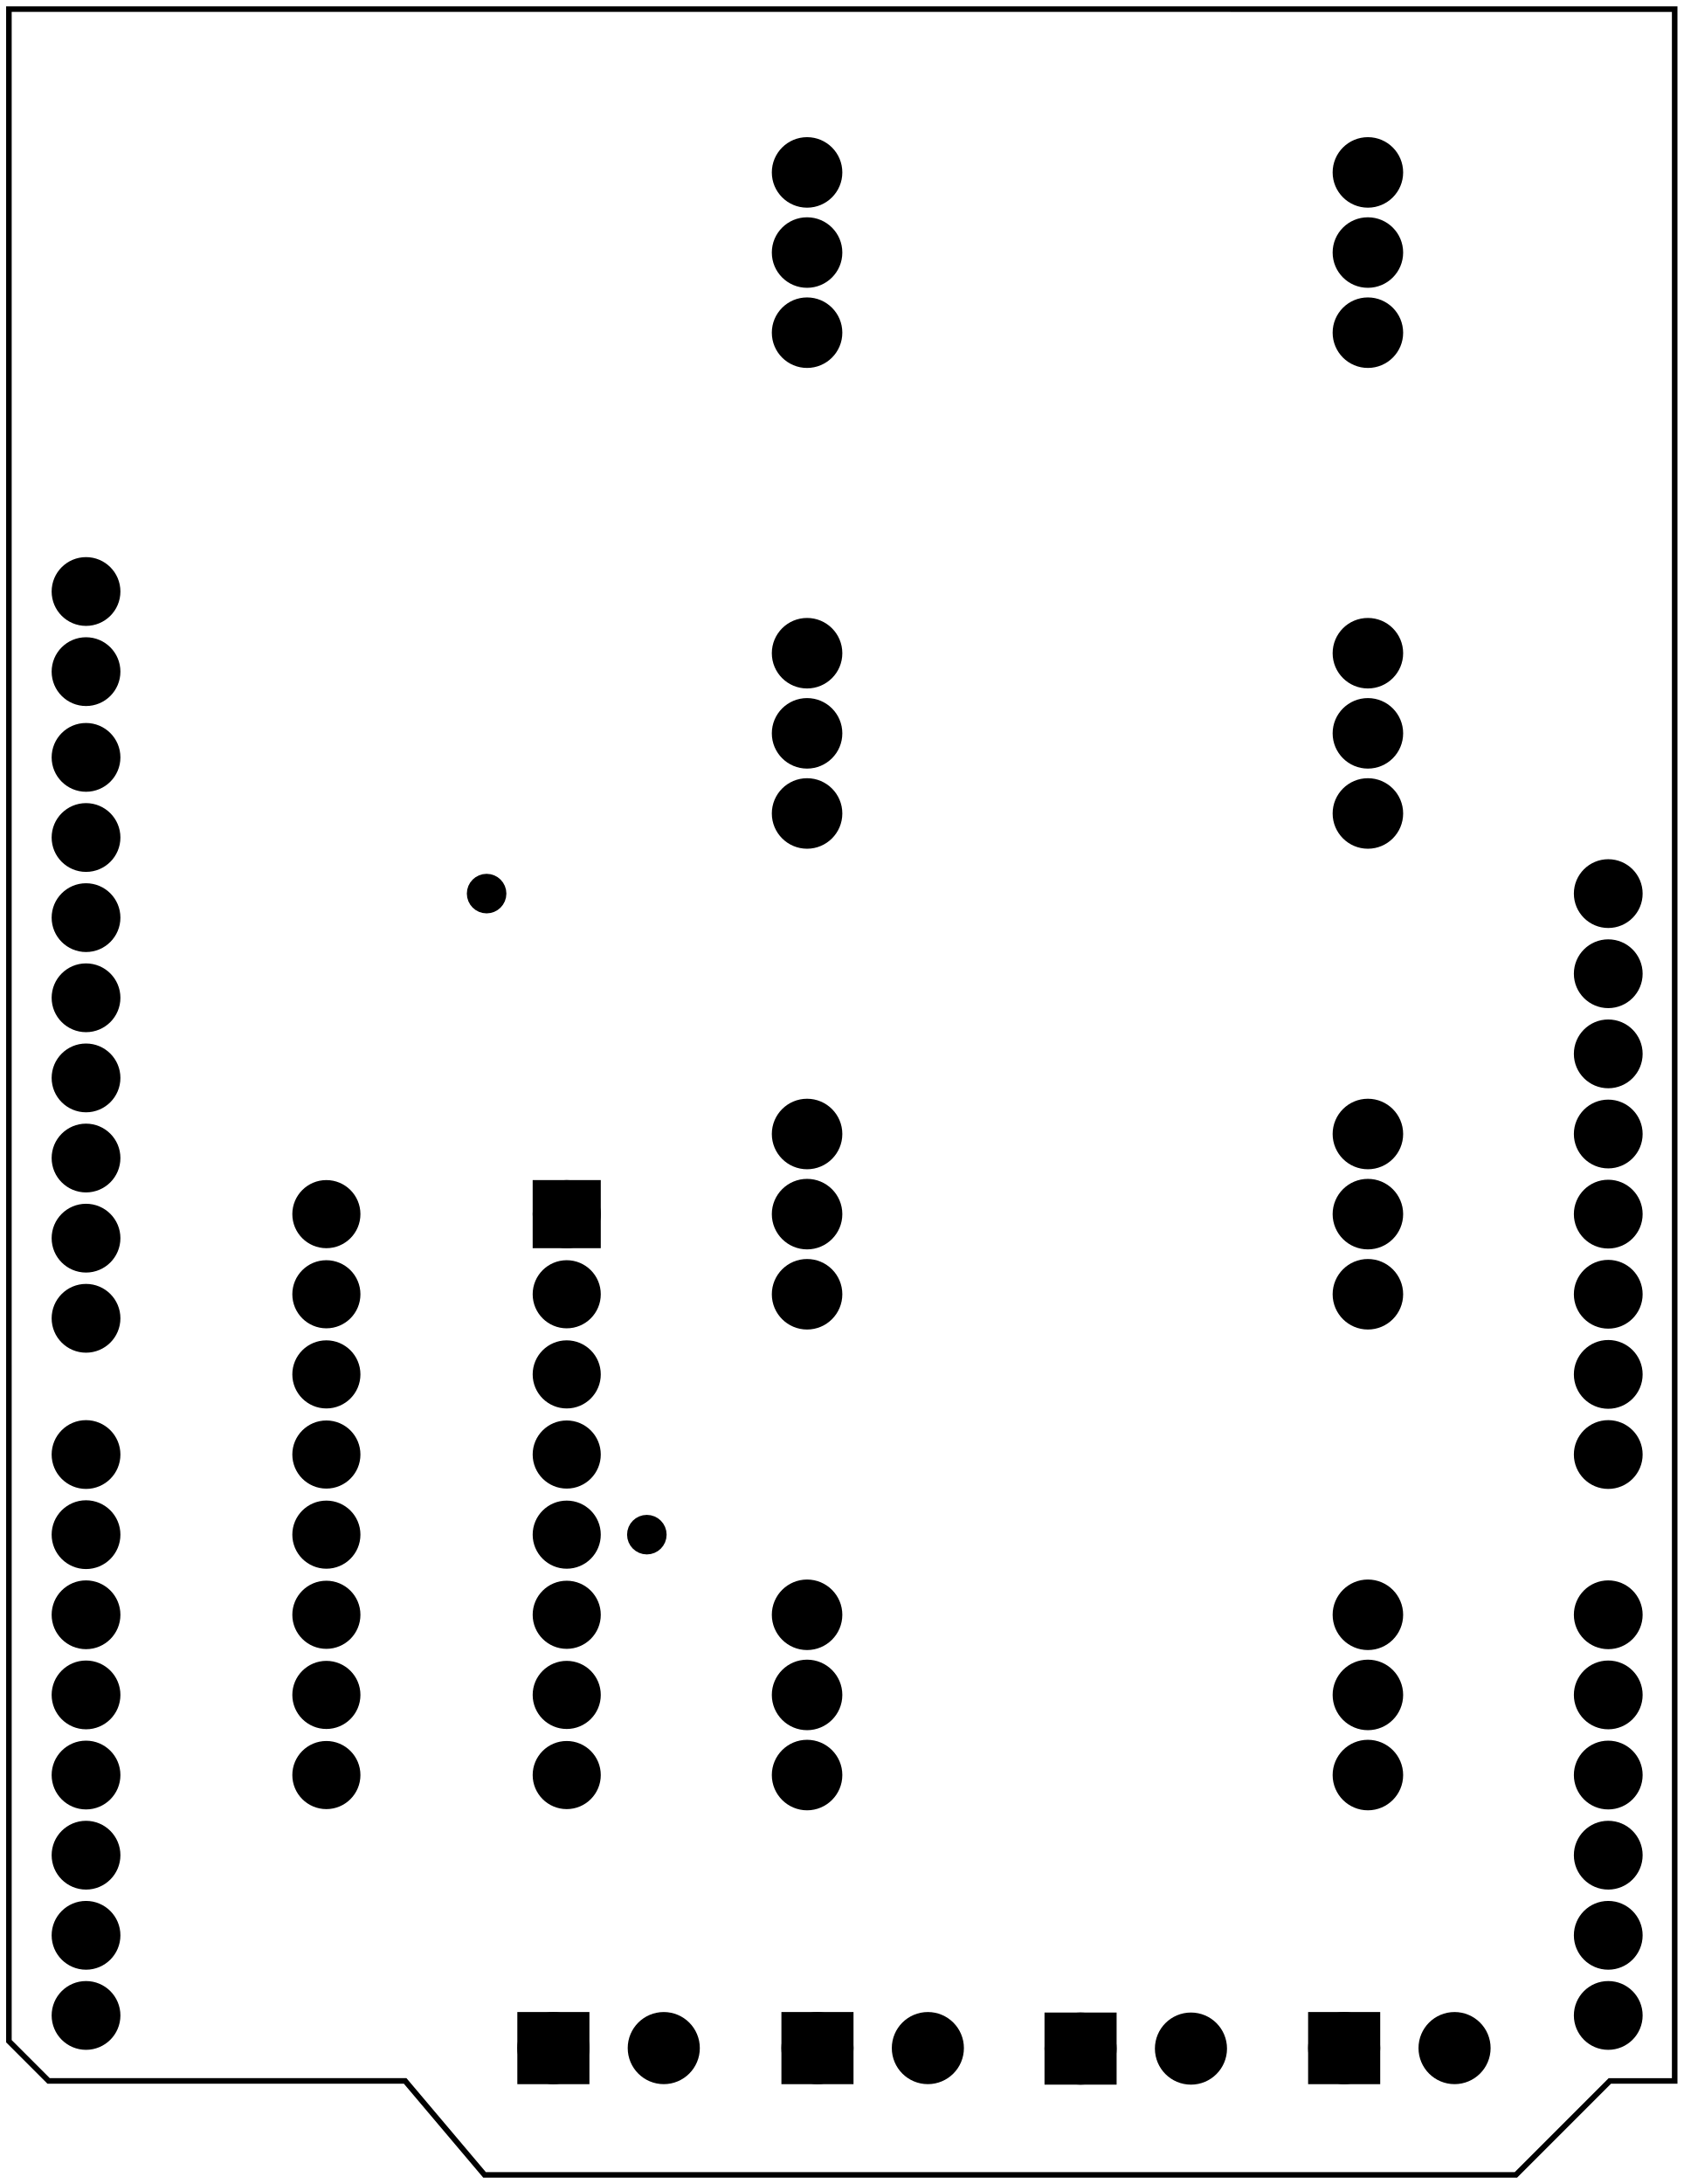
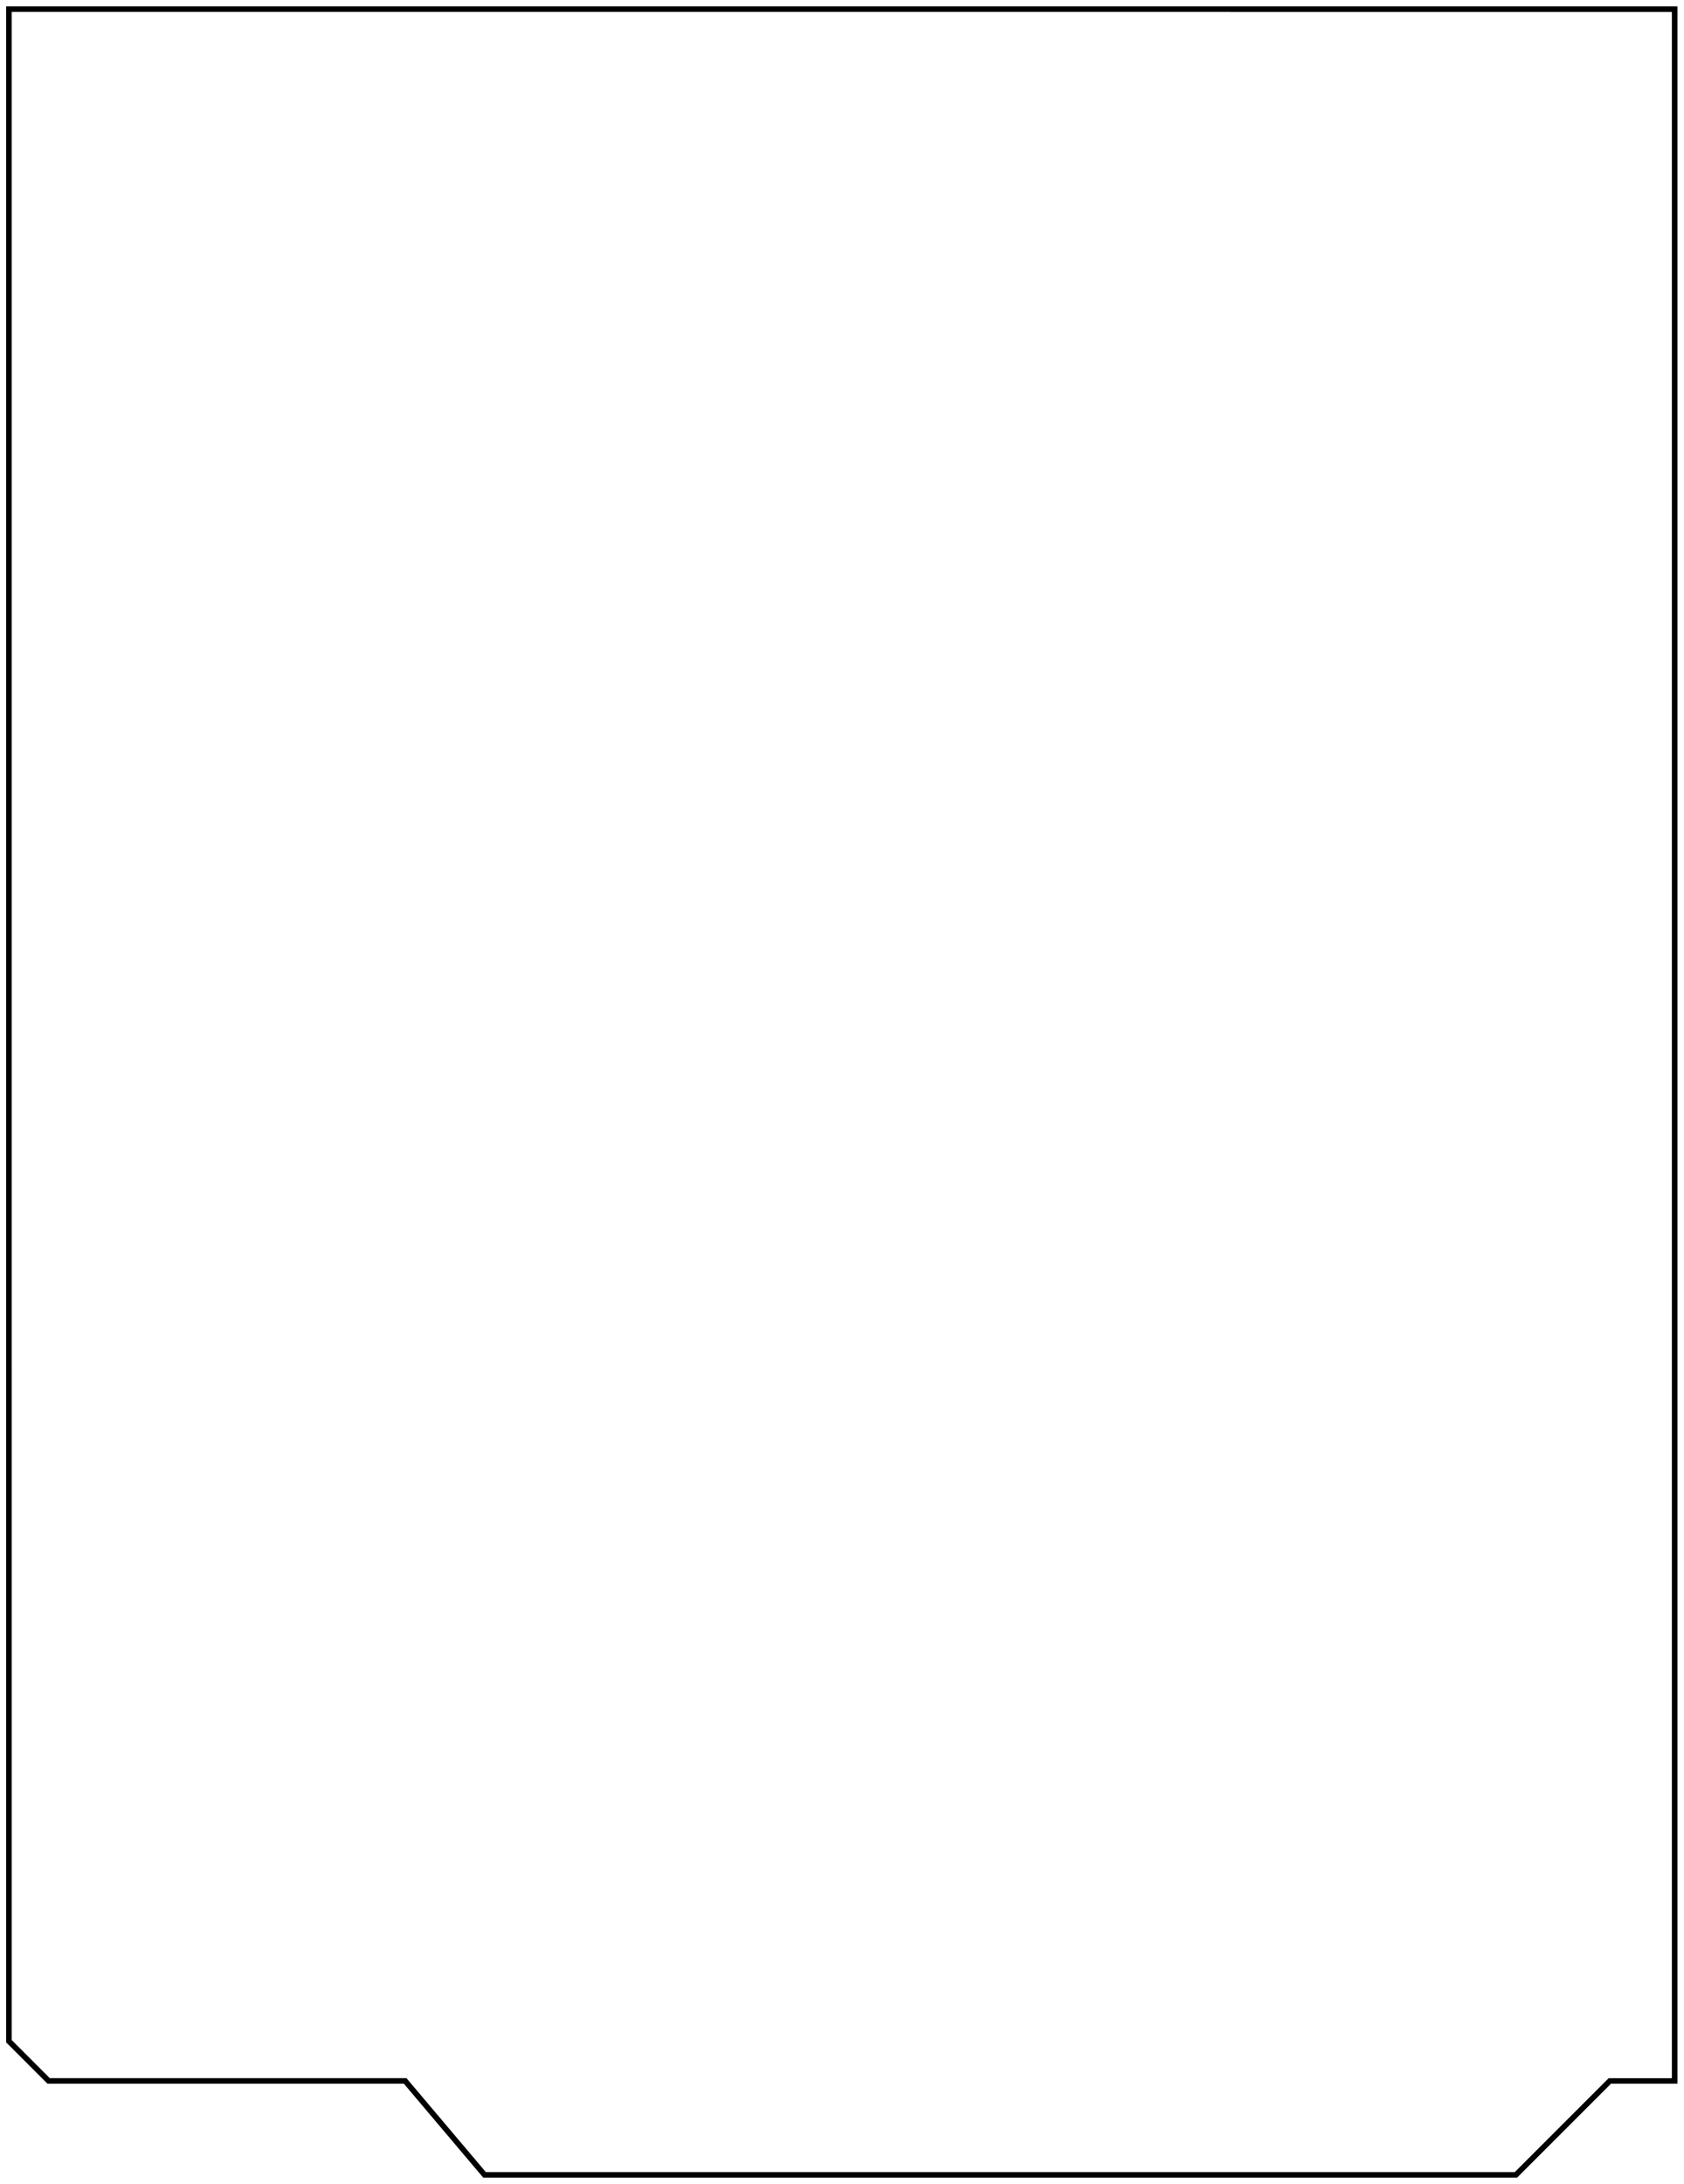
<svg xmlns="http://www.w3.org/2000/svg" width="2.101in" x="0in" version="1.2" y="0in" height="2.725in" viewBox="0 0 151.301 196.2" baseProfile="tiny">
  <g transform="matrix(-1, 0, 0, 1, 151.301, 0)">
    <g partID="6393830">
      <g transform="translate(151.301,0)">
        <g transform="matrix(0,1,-1,0,0,0)">
          <g id="board">
            <path fill="none" stroke="black" fill-opacity="0.5" id="boardoutline" stroke-width="0.5" d="M186.956,36.41L186.956,4.367L183.389,0.801L0.8,0.8L0.802,150.501L186.958,150.501L186.958,144.674L195.4,136.232L195.4,43.546L186.956,36.41z" />
          </g>
        </g>
      </g>
    </g>
-     <g partID="12130">
-       <g transform="translate(146.054,51.1494)">
-         <g transform="matrix(0,1,-1,0,0,0)">
-           <g id="copper0">
-             <circle fill="black" cx="1.98" cy="2.484" stroke="black" id="connector30pin" r="1.98" stroke-width="2.22" />
-             <circle fill="black" cx="9.18" cy="2.484" stroke="black" id="connector31pin" r="1.98" stroke-width="2.22" />
-             <circle fill="black" cx="16.884" cy="2.484" stroke="black" id="connector0pin" r="1.98" stroke-width="2.22" />
-             <circle fill="black" cx="24.084" cy="2.484" stroke="black" id="connector1pin" r="1.98" stroke-width="2.22" />
-             <circle fill="black" cx="31.284" cy="2.484" stroke="black" id="connector2pin" r="1.98" stroke-width="2.22" />
-             <circle fill="black" cx="38.485" cy="2.484" stroke="black" id="connector3pin" r="1.98" stroke-width="2.22" />
-             <circle fill="black" cx="45.685" cy="2.484" stroke="black" id="connector4pin" r="1.98" stroke-width="2.22" />
-             <circle fill="black" cx="52.884" cy="2.484" stroke="black" id="connector5pin" r="1.98" stroke-width="2.22" />
-             <circle fill="black" cx="60.084" cy="2.484" stroke="black" id="connector6pin" r="1.98" stroke-width="2.22" />
-             <circle fill="black" cx="67.284" cy="2.484" stroke="black" id="connector7pin" r="1.98" stroke-width="2.22" />
-             <circle fill="black" cx="79.525" cy="2.484" stroke="black" id="connector8pin" r="1.98" stroke-width="2.22" />
-             <circle fill="black" cx="86.725" cy="2.484" stroke="black" id="connector9pin" r="1.98" stroke-width="2.22" />
-             <circle fill="black" cx="93.924" cy="2.484" stroke="black" id="connector10pin" r="1.98" stroke-width="2.22" />
-             <circle fill="black" cx="101.124" cy="2.484" stroke="black" id="connector11pin" r="1.98" stroke-width="2.22" />
-             <circle fill="black" cx="108.324" cy="2.484" stroke="black" id="connector12pin" r="1.98" stroke-width="2.22" />
-             <circle fill="black" cx="115.525" cy="2.484" stroke="black" id="connector13pin" r="1.98" stroke-width="2.22" />
-             <circle fill="black" cx="122.725" cy="2.484" stroke="black" id="connector14pin" r="1.98" stroke-width="2.22" />
-             <circle fill="black" cx="129.924" cy="2.484" stroke="black" id="connector15pin" r="1.98" stroke-width="2.22" />
-             <circle fill="black" cx="29.124" cy="139.284" stroke="black" id="connector28pin" r="1.98" stroke-width="2.22" />
-             <circle fill="black" cx="36.324" cy="139.284" stroke="black" id="connector29pin" r="1.98" stroke-width="2.22" />
-             <circle fill="black" cx="43.525" cy="139.284" stroke="black" id="connector16pin" r="1.98" stroke-width="2.22" />
-             <circle fill="black" cx="50.725" cy="139.284" stroke="black" id="connector17pin" r="1.98" stroke-width="2.22" />
-             <circle fill="black" cx="57.924" cy="139.284" stroke="black" id="connector18pin" r="1.98" stroke-width="2.22" />
-             <circle fill="black" cx="65.124" cy="139.284" stroke="black" id="connector19pin" r="1.98" stroke-width="2.22" />
-             <circle fill="black" cx="72.324" cy="139.284" stroke="black" id="connector20pin" r="1.98" stroke-width="2.22" />
-             <circle fill="black" cx="79.525" cy="139.284" stroke="black" id="connector21pin" r="1.98" stroke-width="2.22" />
-             <circle fill="black" cx="93.924" cy="139.284" stroke="black" id="connector22pin" r="1.98" stroke-width="2.22" />
-             <circle fill="black" cx="101.124" cy="139.284" stroke="black" id="connector23pin" r="1.98" stroke-width="2.22" />
-             <circle fill="black" cx="108.324" cy="139.284" stroke="black" id="connector24pin" r="1.98" stroke-width="2.22" />
-             <circle fill="black" cx="115.525" cy="139.284" stroke="black" id="connector25pin" r="1.98" stroke-width="2.22" />
-             <circle fill="black" cx="122.725" cy="139.284" stroke="black" id="connector26pin" r="1.98" stroke-width="2.22" />
-             <circle fill="black" cx="129.924" cy="139.284" stroke="black" id="connector27pin" r="1.98" stroke-width="2.22" />
-           </g>
-         </g>
-       </g>
-     </g>
-     <g partID="12580">
-       <g transform="translate(96.0504,104.754)">
-         <g id="copper0">
-           <rect width="3.96" x="2.34" y="2.34" fill="black" height="3.96" stroke="black" id="square" stroke-width="2.16" />
-           <circle fill="black" cx="4.32" cy="4.32" stroke="black" id="connector0pin" r="1.98" stroke-width="2.16" />
-           <circle fill="black" cx="25.92" cy="4.32" stroke="black" id="connector15pin" r="1.98" stroke-width="2.16" />
-           <circle fill="black" cx="4.32" cy="11.52" stroke="black" id="connector1pin" r="1.98" stroke-width="2.16" />
-           <circle fill="black" cx="25.92" cy="11.52" stroke="black" id="connector14pin" r="1.98" stroke-width="2.16" />
-           <circle fill="black" cx="4.32" cy="18.72" stroke="black" id="connector2pin" r="1.98" stroke-width="2.16" />
-           <circle fill="black" cx="25.92" cy="18.72" stroke="black" id="connector13pin" r="1.98" stroke-width="2.16" />
-           <circle fill="black" cx="4.32" cy="25.92" stroke="black" id="connector3pin" r="1.98" stroke-width="2.16" />
-           <circle fill="black" cx="25.92" cy="25.92" stroke="black" id="connector12pin" r="1.98" stroke-width="2.16" />
-           <circle fill="black" cx="4.32" cy="33.12" stroke="black" id="connector4pin" r="1.98" stroke-width="2.16" />
-           <circle fill="black" cx="25.92" cy="33.12" stroke="black" id="connector11pin" r="1.98" stroke-width="2.16" />
-           <circle fill="black" cx="4.32" cy="40.32" stroke="black" id="connector5pin" r="1.98" stroke-width="2.16" />
-           <circle fill="black" cx="25.92" cy="40.32" stroke="black" id="connector10pin" r="1.98" stroke-width="2.16" />
-           <circle fill="black" cx="4.32" cy="47.52" stroke="black" id="connector6pin" r="1.98" stroke-width="2.16" />
-           <circle fill="black" cx="25.92" cy="47.52" stroke="black" id="connector9pin" r="1.98" stroke-width="2.16" />
-           <circle fill="black" cx="4.32" cy="54.72" stroke="black" id="connector7pin" r="1.98" stroke-width="2.16" />
-           <circle fill="black" cx="25.92" cy="54.72" stroke="black" id="connector8pin" r="1.98" stroke-width="2.16" />
-         </g>
-       </g>
-     </g>
-     <g partID="14890">
-       <g transform="translate(33.4104,34.9136)">
-         <g transform="matrix(-1,0,0,-1,0,0)">
-           <g id="copper0">
-             <circle fill="black" cx="5.04" cy="5.04" stroke="black" id="connector0pin" r="2.088" stroke-width="2.16" />
-             <circle fill="black" cx="5.04" cy="12.24" stroke="black" id="connector1pin" r="2.088" stroke-width="2.16" />
-             <circle fill="black" cx="5.04" cy="19.44" stroke="black" id="connector2pin" r="2.088" stroke-width="2.16" />
-           </g>
-         </g>
-       </g>
-     </g>
-     <g partID="14880">
-       <g transform="translate(83.8104,34.9136)">
-         <g transform="matrix(-1,0,0,-1,0,0)">
-           <g id="copper0">
-             <circle fill="black" cx="5.04" cy="5.04" stroke="black" id="connector0pin" r="2.088" stroke-width="2.16" />
-             <circle fill="black" cx="5.04" cy="12.24" stroke="black" id="connector1pin" r="2.088" stroke-width="2.16" />
-             <circle fill="black" cx="5.04" cy="19.44" stroke="black" id="connector2pin" r="2.088" stroke-width="2.16" />
-           </g>
-         </g>
-       </g>
-     </g>
-     <g partID="14870">
-       <g transform="translate(33.4104,78.1136)">
-         <g transform="matrix(-1,0,0,-1,0,0)">
-           <g id="copper0">
-             <circle fill="black" cx="5.04" cy="5.04" stroke="black" id="connector0pin" r="2.088" stroke-width="2.16" />
-             <circle fill="black" cx="5.04" cy="12.24" stroke="black" id="connector1pin" r="2.088" stroke-width="2.16" />
-             <circle fill="black" cx="5.04" cy="19.44" stroke="black" id="connector2pin" r="2.088" stroke-width="2.16" />
-           </g>
-         </g>
-       </g>
-     </g>
-     <g partID="14860">
-       <g transform="translate(83.8104,78.1136)">
-         <g transform="matrix(-1,0,0,-1,0,0)">
-           <g id="copper0">
-             <circle fill="black" cx="5.04" cy="5.04" stroke="black" id="connector0pin" r="2.088" stroke-width="2.16" />
-             <circle fill="black" cx="5.04" cy="12.24" stroke="black" id="connector1pin" r="2.088" stroke-width="2.16" />
-             <circle fill="black" cx="5.04" cy="19.44" stroke="black" id="connector2pin" r="2.088" stroke-width="2.16" />
-           </g>
-         </g>
-       </g>
-     </g>
-     <g partID="14830">
-       <g transform="translate(33.4104,121.314)">
-         <g transform="matrix(-1,0,0,-1,0,0)">
-           <g id="copper0">
-             <circle fill="black" cx="5.04" cy="5.04" stroke="black" id="connector0pin" r="2.088" stroke-width="2.16" />
-             <circle fill="black" cx="5.04" cy="12.24" stroke="black" id="connector1pin" r="2.088" stroke-width="2.16" />
-             <circle fill="black" cx="5.04" cy="19.44" stroke="black" id="connector2pin" r="2.088" stroke-width="2.16" />
-           </g>
-         </g>
-       </g>
-     </g>
-     <g partID="14820">
-       <g transform="translate(83.8104,121.314)">
-         <g transform="matrix(-1,0,0,-1,0,0)">
-           <g id="copper0">
-             <circle fill="black" cx="5.04" cy="5.04" stroke="black" id="connector0pin" r="2.088" stroke-width="2.16" />
-             <circle fill="black" cx="5.04" cy="12.24" stroke="black" id="connector1pin" r="2.088" stroke-width="2.16" />
-             <circle fill="black" cx="5.04" cy="19.44" stroke="black" id="connector2pin" r="2.088" stroke-width="2.16" />
-           </g>
-         </g>
-       </g>
-     </g>
-     <g partID="14800">
-       <g transform="translate(33.4104,164.514)">
-         <g transform="matrix(-1,0,0,-1,0,0)">
-           <g id="copper0">
-             <circle fill="black" cx="5.04" cy="5.04" stroke="black" id="connector0pin" r="2.088" stroke-width="2.16" />
-             <circle fill="black" cx="5.04" cy="12.24" stroke="black" id="connector1pin" r="2.088" stroke-width="2.16" />
-             <circle fill="black" cx="5.04" cy="19.44" stroke="black" id="connector2pin" r="2.088" stroke-width="2.16" />
-           </g>
-         </g>
-       </g>
-     </g>
-     <g partID="14450">
-       <g transform="translate(83.8104,164.514)">
-         <g transform="matrix(-1,0,0,-1,0,0)">
-           <g id="copper0">
-             <circle fill="black" cx="5.04" cy="5.04" stroke="black" id="connector0pin" r="2.088" stroke-width="2.16" />
-             <circle fill="black" cx="5.04" cy="12.24" stroke="black" id="connector1pin" r="2.088" stroke-width="2.16" />
-             <circle fill="black" cx="5.04" cy="19.44" stroke="black" id="connector2pin" r="2.088" stroke-width="2.16" />
-           </g>
-         </g>
-       </g>
-     </g>
-     <g partID="15340">
-       <g transform="translate(108.331,176.231)">
-         <g transform="matrix(0,1,-1,0,0,0)">
-           <g id="copper0">
-             <rect width="4.32" x="5.616" y="4.601" fill="black" height="4.32" stroke="black" id="square" stroke-width="2.16" />
-             <circle fill="black" cx="7.776" cy="6.761" stroke="black" id="connector0pin" r="2.16" stroke-width="2.16" />
-             <circle fill="black" cx="7.776" cy="16.682" stroke="black" id="connector1pin" r="2.16" stroke-width="2.16" />
-           </g>
-         </g>
-       </g>
-     </g>
-     <g partID="15240">
-       <g transform="translate(84.5977,176.231)">
-         <g transform="matrix(0,1,-1,0,0,0)">
-           <g id="copper0">
-             <rect width="4.32" x="5.616" y="4.601" fill="black" height="4.32" stroke="black" id="square" stroke-width="2.16" />
-             <circle fill="black" cx="7.776" cy="6.761" stroke="black" id="connector0pin" r="2.16" stroke-width="2.16" />
-             <circle fill="black" cx="7.776" cy="16.682" stroke="black" id="connector1pin" r="2.16" stroke-width="2.16" />
-           </g>
-         </g>
-       </g>
-     </g>
-     <g partID="15140">
-       <g transform="translate(60.9533,176.276)">
-         <g transform="matrix(0,1,-1,0,0,0)">
-           <g id="copper0">
-             <rect width="4.32" x="5.616" y="4.601" fill="black" height="4.32" stroke="black" id="square" stroke-width="2.16" />
-             <circle fill="black" cx="7.776" cy="6.761" stroke="black" id="connector0pin" r="2.16" stroke-width="2.16" />
-             <circle fill="black" cx="7.776" cy="16.682" stroke="black" id="connector1pin" r="2.16" stroke-width="2.16" />
-           </g>
-         </g>
-       </g>
-     </g>
-     <g partID="15030">
-       <g transform="translate(37.2645,176.231)">
-         <g transform="matrix(0,1,-1,0,0,0)">
-           <g id="copper0">
-             <rect width="4.32" x="5.616" y="4.601" fill="black" height="4.32" stroke="black" id="square" stroke-width="2.16" />
-             <circle fill="black" cx="7.776" cy="6.761" stroke="black" id="connector0pin" r="2.16" stroke-width="2.16" />
-             <circle fill="black" cx="7.776" cy="16.682" stroke="black" id="connector1pin" r="2.16" stroke-width="2.16" />
-           </g>
-         </g>
-       </g>
-     </g>
-     <g partID="6449840">
-       <g transform="translate(104.553,77.256)">
-         <g id="copper0">
-           <circle fill="black" cx="3.017" cy="3.017" stroke="black" r="0.992" id="connector0pin" stroke-width="1.57" />
-         </g>
-       </g>
-     </g>
-     <g partID="6450520">
-       <g transform="translate(90.153,134.856)">
-         <g id="copper0">
-           <circle fill="black" cx="3.017" cy="3.017" stroke="black" r="0.992" id="connector0pin" stroke-width="1.57" />
-         </g>
-       </g>
-     </g>
  </g>
</svg>
